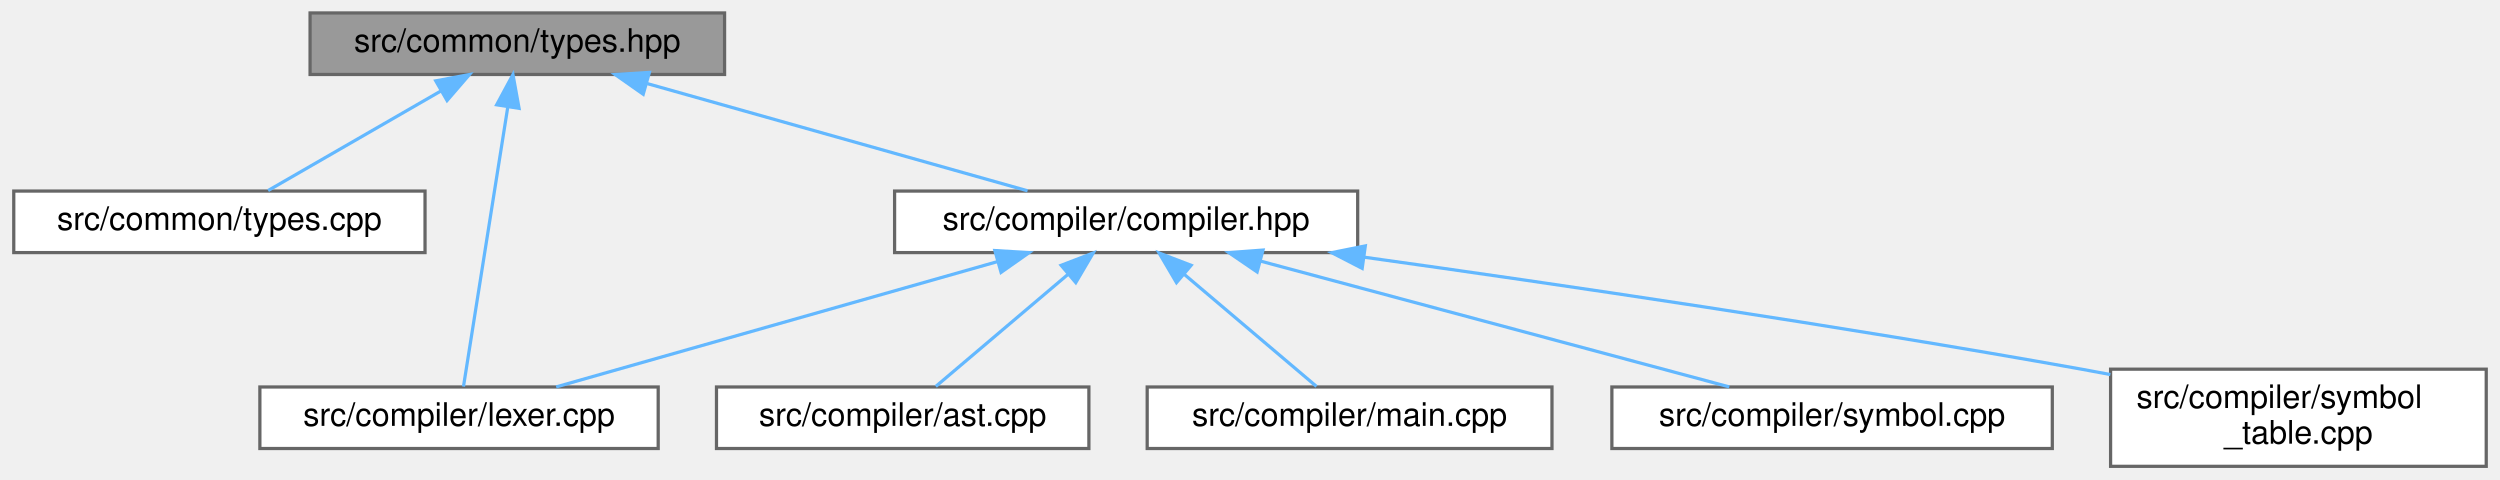
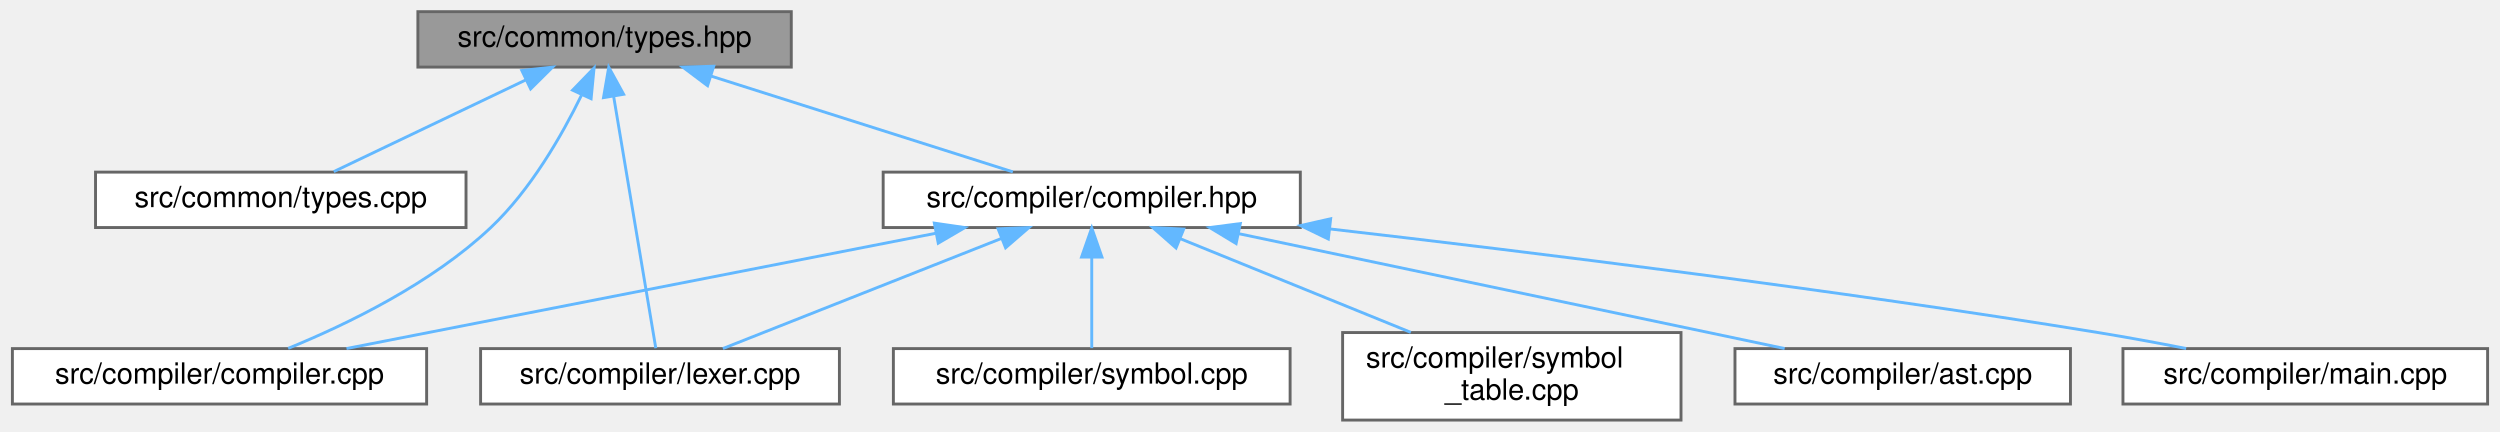
- <svg xmlns="http://www.w3.org/2000/svg" xmlns:xlink="http://www.w3.org/1999/xlink" width="772pt" height="148pt" viewBox="0.00 0.00 771.50 148.00">
+ <svg xmlns="http://www.w3.org/2000/svg" xmlns:xlink="http://www.w3.org/1999/xlink" width="857pt" height="148pt" viewBox="0.00 0.00 856.50 148.00">
  <g id="graph0" class="graph" transform="scale(1 1) rotate(0) translate(4 144)">
    <g id="Node000001" class="node">
      <g id="a_Node000001">
        <a xlink:title=" ">
-           <polygon fill="#999999" stroke="#666666" points="219.5,-140 91.5,-140 91.5,-121 219.5,-121 219.5,-140" />
-           <text text-anchor="middle" x="155.5" y="-128" font-family="Helvetica,sans-Serif" font-size="10.00">src/common/types.hpp</text>
+           <polygon fill="#999999" stroke="#666666" points="267,-140 139,-140 139,-121 267,-121 267,-140" />
+           <text text-anchor="middle" x="203" y="-128" font-family="Helvetica,sans-Serif" font-size="10.00">src/common/types.hpp</text>
        </a>
      </g>
    </g>
    <g id="Node000002" class="node">
      <g id="a_Node000002">
        <a xlink:href="types_8cpp.html" target="_top" xlink:title=" ">
-           <polygon fill="white" stroke="#666666" points="127,-85 0,-85 0,-66 127,-66 127,-85" />
-           <text text-anchor="middle" x="63.5" y="-73" font-family="Helvetica,sans-Serif" font-size="10.00">src/common/types.cpp</text>
+           <polygon fill="white" stroke="#666666" points="155.5,-85 28.5,-85 28.5,-66 155.5,-66 155.5,-85" />
+           <text text-anchor="middle" x="92" y="-73" font-family="Helvetica,sans-Serif" font-size="10.00">src/common/types.cpp</text>
        </a>
      </g>
    </g>
    <g id="edge1_Node000001_Node000002" class="edge">
      <g id="a_edge1_Node000001_Node000002">
        <a xlink:title=" ">
-           <path fill="none" stroke="#63b8ff" d="M132.01,-115.97C115.19,-106.28 93.05,-93.52 78.55,-85.17" />
-           <polygon fill="#63b8ff" stroke="#63b8ff" points="130.31,-119.03 140.72,-120.98 133.8,-112.96 130.31,-119.03" />
+           <path fill="none" stroke="#63b8ff" d="M176.05,-116.63C155.61,-106.87 128.05,-93.71 110.16,-85.17" />
+           <polygon fill="#63b8ff" stroke="#63b8ff" points="174.63,-119.83 185.17,-120.98 177.65,-113.52 174.63,-119.83" />
        </a>
      </g>
    </g>
    <g id="Node000003" class="node">
      <g id="a_Node000003">
-         <a xlink:href="compiler_8hpp.html" target="_top" xlink:title=" ">
-           <polygon fill="white" stroke="#666666" points="415,-85 272,-85 272,-66 415,-66 415,-85" />
-           <text text-anchor="middle" x="343.5" y="-73" font-family="Helvetica,sans-Serif" font-size="10.00">src/compiler/compiler.hpp</text>
+         <a xlink:href="compiler_8cpp.html" target="_top" xlink:title=" ">
+           <polygon fill="white" stroke="#666666" points="142,-24.5 0,-24.5 0,-5.5 142,-5.5 142,-24.5" />
+           <text text-anchor="middle" x="71" y="-12.5" font-family="Helvetica,sans-Serif" font-size="10.00">src/compiler/compiler.cpp</text>
        </a>
      </g>
    </g>
    <g id="edge2_Node000001_Node000003" class="edge">
      <g id="a_edge2_Node000001_Node000003">
        <a xlink:title=" ">
-           <path fill="none" stroke="#63b8ff" d="M195.64,-118.18C230.8,-108.27 281.13,-94.08 313.06,-85.08" />
-           <polygon fill="#63b8ff" stroke="#63b8ff" points="194.38,-114.9 185.71,-120.98 196.28,-121.64 194.38,-114.9" />
+           <path fill="none" stroke="#63b8ff" d="M195.06,-111.31C188.35,-97.55 177.64,-78.88 164,-66 143.74,-46.87 114.75,-32.83 94.54,-24.58" />
+           <polygon fill="#63b8ff" stroke="#63b8ff" points="192.03,-113.09 199.4,-120.7 198.38,-110.16 192.03,-113.09" />
+         </a>
+       </g>
+     </g>
+     <g id="Node000004" class="node">
+       <g id="a_Node000004">
+         <a xlink:href="compiler_8hpp.html" target="_top" xlink:title=" ">
+           <polygon fill="white" stroke="#666666" points="441.5,-85 298.5,-85 298.5,-66 441.5,-66 441.5,-85" />
+           <text text-anchor="middle" x="370" y="-73" font-family="Helvetica,sans-Serif" font-size="10.00">src/compiler/compiler.hpp</text>
+         </a>
+       </g>
+     </g>
+     <g id="edge3_Node000001_Node000004" class="edge">
+       <g id="a_edge3_Node000001_Node000004">
+         <a xlink:title=" ">
+           <path fill="none" stroke="#63b8ff" d="M239.46,-117.93C270.66,-108.03 314.84,-94.01 342.96,-85.08" />
+           <polygon fill="#63b8ff" stroke="#63b8ff" points="238.3,-114.62 229.83,-120.98 240.42,-121.3 238.3,-114.62" />
+         </a>
+       </g>
+     </g>
+     <g id="Node000006" class="node">
+       <g id="a_Node000006">
+         <a xlink:href="lexer_8cpp.html" target="_top" xlink:title=" ">
+           <polygon fill="white" stroke="#666666" points="283.5,-24.5 160.5,-24.5 160.5,-5.5 283.5,-5.5 283.5,-24.5" />
+           <text text-anchor="middle" x="222" y="-12.5" font-family="Helvetica,sans-Serif" font-size="10.00">src/compiler/lexer.cpp</text>
+         </a>
+       </g>
+     </g>
+     <g id="edge10_Node000001_Node000006" class="edge">
+       <g id="a_edge10_Node000001_Node000006">
+         <a xlink:title=" ">
+           <path fill="none" stroke="#63b8ff" d="M206.1,-110.99C210.26,-86.13 217.49,-42.96 220.56,-24.63" />
+           <polygon fill="#63b8ff" stroke="#63b8ff" points="202.63,-110.53 204.43,-120.97 209.53,-111.68 202.63,-110.53" />
+         </a>
+       </g>
+     </g>
+     <g id="edge5_Node000004_Node000003" class="edge">
+       <g id="a_edge5_Node000004_Node000003">
+         <a xlink:title=" ">
+           <path fill="none" stroke="#63b8ff" d="M316.5,-64.03C258.8,-52.74 168.03,-34.98 114.53,-24.52" />
+           <polygon fill="#63b8ff" stroke="#63b8ff" points="316.04,-67.51 326.52,-65.99 317.38,-60.64 316.04,-67.51" />
        </a>
      </g>
    </g>
    <g id="Node000005" class="node">
      <g id="a_Node000005">
-         <a xlink:href="lexer_8cpp.html" target="_top" xlink:title=" ">
-           <polygon fill="white" stroke="#666666" points="199,-24.5 76,-24.5 76,-5.5 199,-5.5 199,-24.5" />
-           <text text-anchor="middle" x="137.5" y="-12.5" font-family="Helvetica,sans-Serif" font-size="10.00">src/compiler/lexer.cpp</text>
+         <a xlink:href="ast_8cpp.html" target="_top" xlink:title=" ">
+           <polygon fill="white" stroke="#666666" points="705.5,-24.5 590.5,-24.5 590.5,-5.5 705.5,-5.5 705.5,-24.5" />
+           <text text-anchor="middle" x="648" y="-12.5" font-family="Helvetica,sans-Serif" font-size="10.00">src/compiler/ast.cpp</text>
        </a>
      </g>
    </g>
-     <g id="edge8_Node000001_Node000005" class="edge">
-       <g id="a_edge8_Node000001_Node000005">
+     <g id="edge4_Node000004_Node000005" class="edge">
+       <g id="a_edge4_Node000004_Node000005">
        <a xlink:title=" ">
-           <path fill="none" stroke="#63b8ff" d="M152.56,-110.99C148.62,-86.13 141.78,-42.96 138.87,-24.63" />
-           <polygon fill="#63b8ff" stroke="#63b8ff" points="149.12,-111.64 154.15,-120.97 156.04,-110.54 149.12,-111.64" />
+           <path fill="none" stroke="#63b8ff" d="M420.41,-63.89C474.09,-52.6 557.99,-34.94 607.53,-24.52" />
+           <polygon fill="#63b8ff" stroke="#63b8ff" points="419.49,-60.51 410.42,-65.99 420.93,-67.36 419.49,-60.51" />
        </a>
      </g>
    </g>
-     <g id="Node000004" class="node">
-       <g id="a_Node000004">
-         <a xlink:href="ast_8cpp.html" target="_top" xlink:title=" ">
-           <polygon fill="white" stroke="#666666" points="332,-24.5 217,-24.5 217,-5.5 332,-5.5 332,-24.5" />
-           <text text-anchor="middle" x="274.5" y="-12.5" font-family="Helvetica,sans-Serif" font-size="10.00">src/compiler/ast.cpp</text>
-         </a>
-       </g>
-     </g>
-     <g id="edge3_Node000003_Node000004" class="edge">
-       <g id="a_edge3_Node000003_Node000004">
+     <g id="edge6_Node000004_Node000006" class="edge">
+       <g id="a_edge6_Node000004_Node000006">
        <a xlink:title=" ">
-           <path fill="none" stroke="#63b8ff" d="M325.48,-59.22C312.5,-48.21 295.44,-33.75 284.72,-24.67" />
-           <polygon fill="#63b8ff" stroke="#63b8ff" points="323.43,-62.07 333.32,-65.87 327.95,-56.73 323.43,-62.07" />
-         </a>
-       </g>
-     </g>
-     <g id="edge4_Node000003_Node000005" class="edge">
-       <g id="a_edge4_Node000003_Node000005">
-         <a xlink:title=" ">
-           <path fill="none" stroke="#63b8ff" d="M303.89,-63.25C264.05,-51.94 203.51,-34.75 167.49,-24.52" />
-           <polygon fill="#63b8ff" stroke="#63b8ff" points="302.97,-66.63 313.55,-65.99 304.88,-59.89 302.97,-66.63" />
-         </a>
-       </g>
-     </g>
-     <g id="Node000006" class="node">
-       <g id="a_Node000006">
-         <a xlink:href="main_8cpp.html" target="_top" xlink:title=" ">
-           <polygon fill="white" stroke="#666666" points="475,-24.5 350,-24.5 350,-5.5 475,-5.5 475,-24.5" />
-           <text text-anchor="middle" x="412.5" y="-12.5" font-family="Helvetica,sans-Serif" font-size="10.00">src/compiler/main.cpp</text>
-         </a>
-       </g>
-     </g>
-     <g id="edge5_Node000003_Node000006" class="edge">
-       <g id="a_edge5_Node000003_Node000006">
-         <a xlink:title=" ">
-           <path fill="none" stroke="#63b8ff" d="M361.52,-59.22C374.5,-48.21 391.56,-33.75 402.28,-24.67" />
-           <polygon fill="#63b8ff" stroke="#63b8ff" points="359.05,-56.73 353.68,-65.87 363.57,-62.07 359.05,-56.73" />
+           <path fill="none" stroke="#63b8ff" d="M338.96,-62.23C310.36,-50.92 268.66,-34.44 243.55,-24.52" />
+           <polygon fill="#63b8ff" stroke="#63b8ff" points="337.89,-65.57 348.48,-65.99 340.47,-59.06 337.89,-65.57" />
        </a>
      </g>
    </g>
    <g id="Node000007" class="node">
      <g id="a_Node000007">
-         <a xlink:href="symbol_8cpp.html" target="_top" xlink:title=" ">
-           <polygon fill="white" stroke="#666666" points="629.5,-24.5 493.5,-24.5 493.5,-5.5 629.5,-5.5 629.5,-24.5" />
-           <text text-anchor="middle" x="561.5" y="-12.5" font-family="Helvetica,sans-Serif" font-size="10.00">src/compiler/symbol.cpp</text>
+         <a xlink:href="main_8cpp.html" target="_top" xlink:title=" ">
+           <polygon fill="white" stroke="#666666" points="848.5,-24.5 723.5,-24.5 723.5,-5.5 848.5,-5.5 848.5,-24.5" />
+           <text text-anchor="middle" x="786" y="-12.5" font-family="Helvetica,sans-Serif" font-size="10.00">src/compiler/main.cpp</text>
        </a>
      </g>
    </g>
-     <g id="edge6_Node000003_Node000007" class="edge">
-       <g id="a_edge6_Node000003_Node000007">
+     <g id="edge7_Node000004_Node000007" class="edge">
+       <g id="a_edge7_Node000004_Node000007">
        <a xlink:title=" ">
-           <path fill="none" stroke="#63b8ff" d="M384.88,-63.4C427.03,-52.08 491.48,-34.79 529.76,-24.52" />
-           <polygon fill="#63b8ff" stroke="#63b8ff" points="383.95,-60.02 375.2,-65.99 385.76,-66.78 383.95,-60.02" />
+           <path fill="none" stroke="#63b8ff" d="M451.65,-65.52C521.7,-57.44 625.24,-44.62 715,-30 724.8,-28.4 735.31,-26.46 745.16,-24.53" />
+           <polygon fill="#63b8ff" stroke="#63b8ff" points="451.1,-62.06 441.56,-66.67 451.9,-69.01 451.1,-62.06" />
        </a>
      </g>
    </g>
    <g id="Node000008" class="node">
      <g id="a_Node000008">
-         <a xlink:href="symbol__table_8cpp.html" target="_top" xlink:title=" ">
-           <polygon fill="white" stroke="#666666" points="763.5,-30 647.5,-30 647.5,0 763.5,0 763.5,-30" />
-           <text text-anchor="start" x="655.5" y="-18" font-family="Helvetica,sans-Serif" font-size="10.00">src/compiler/symbol</text>
-           <text text-anchor="middle" x="705.5" y="-7" font-family="Helvetica,sans-Serif" font-size="10.00">_table.cpp</text>
+         <a xlink:href="symbol_8cpp.html" target="_top" xlink:title=" ">
+           <polygon fill="white" stroke="#666666" points="438,-24.5 302,-24.5 302,-5.5 438,-5.5 438,-24.5" />
+           <text text-anchor="middle" x="370" y="-12.5" font-family="Helvetica,sans-Serif" font-size="10.00">src/compiler/symbol.cpp</text>
        </a>
      </g>
    </g>
-     <g id="edge7_Node000003_Node000008" class="edge">
-       <g id="a_edge7_Node000003_Node000008">
+     <g id="edge8_Node000004_Node000008" class="edge">
+       <g id="a_edge8_Node000004_Node000008">
        <a xlink:title=" ">
-           <path fill="none" stroke="#63b8ff" d="M417.07,-64.57C476.87,-56.22 563.32,-43.51 638.5,-30 641.42,-29.47 644.42,-28.92 647.43,-28.34" />
-           <polygon fill="#63b8ff" stroke="#63b8ff" points="416.39,-61.13 406.97,-65.98 417.36,-68.07 416.39,-61.13" />
+           <path fill="none" stroke="#63b8ff" d="M370,-55.66C370,-45.24 370,-32.8 370,-24.67" />
+           <polygon fill="#63b8ff" stroke="#63b8ff" points="366.5,-55.87 370,-65.87 373.5,-55.87 366.5,-55.87" />
+         </a>
+       </g>
+     </g>
+     <g id="Node000009" class="node">
+       <g id="a_Node000009">
+         <a xlink:href="symbol__table_8cpp.html" target="_top" xlink:title=" ">
+           <polygon fill="white" stroke="#666666" points="572,-30 456,-30 456,0 572,0 572,-30" />
+           <text text-anchor="start" x="464" y="-18" font-family="Helvetica,sans-Serif" font-size="10.00">src/compiler/symbol</text>
+           <text text-anchor="middle" x="514" y="-7" font-family="Helvetica,sans-Serif" font-size="10.00">_table.cpp</text>
+         </a>
+       </g>
+     </g>
+     <g id="edge9_Node000004_Node000009" class="edge">
+       <g id="a_edge9_Node000004_Node000009">
+         <a xlink:title=" ">
+           <path fill="none" stroke="#63b8ff" d="M400.26,-62.21C423.37,-52.82 455.25,-39.87 479.38,-30.06" />
+           <polygon fill="#63b8ff" stroke="#63b8ff" points="398.89,-58.99 390.94,-65.99 401.52,-65.47 398.89,-58.99" />
        </a>
      </g>
    </g>
  </g>
</svg>
